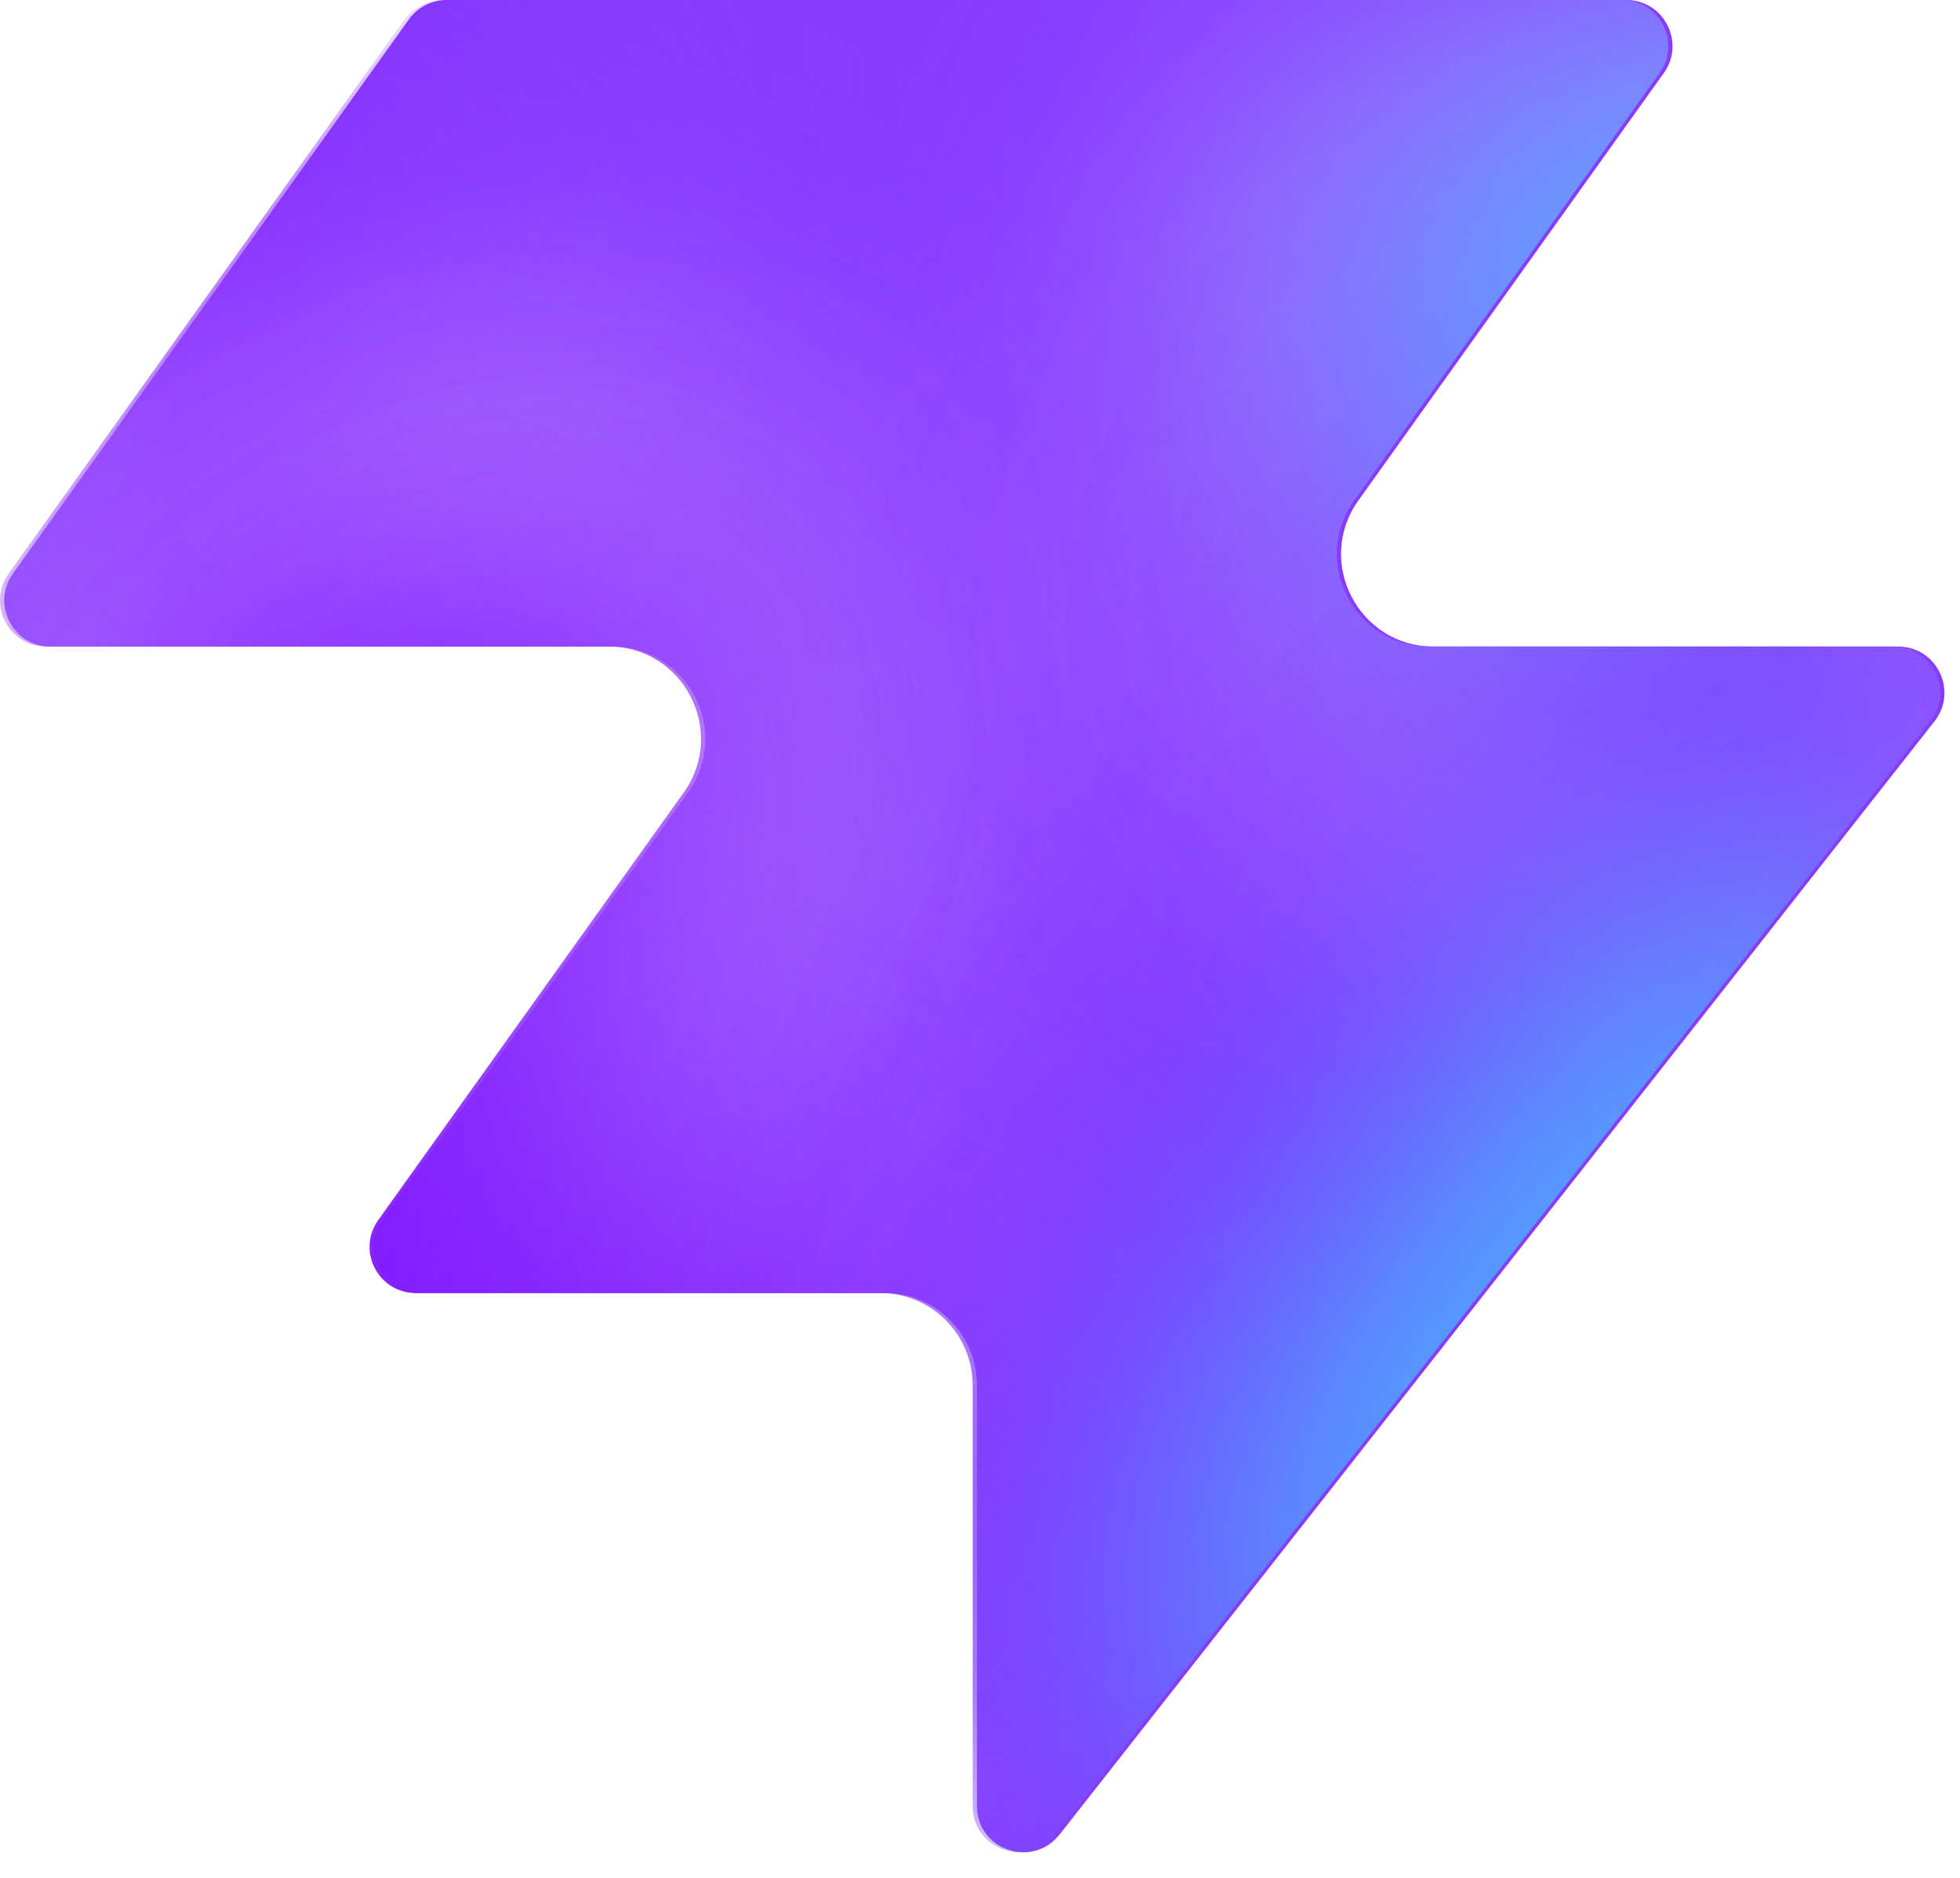
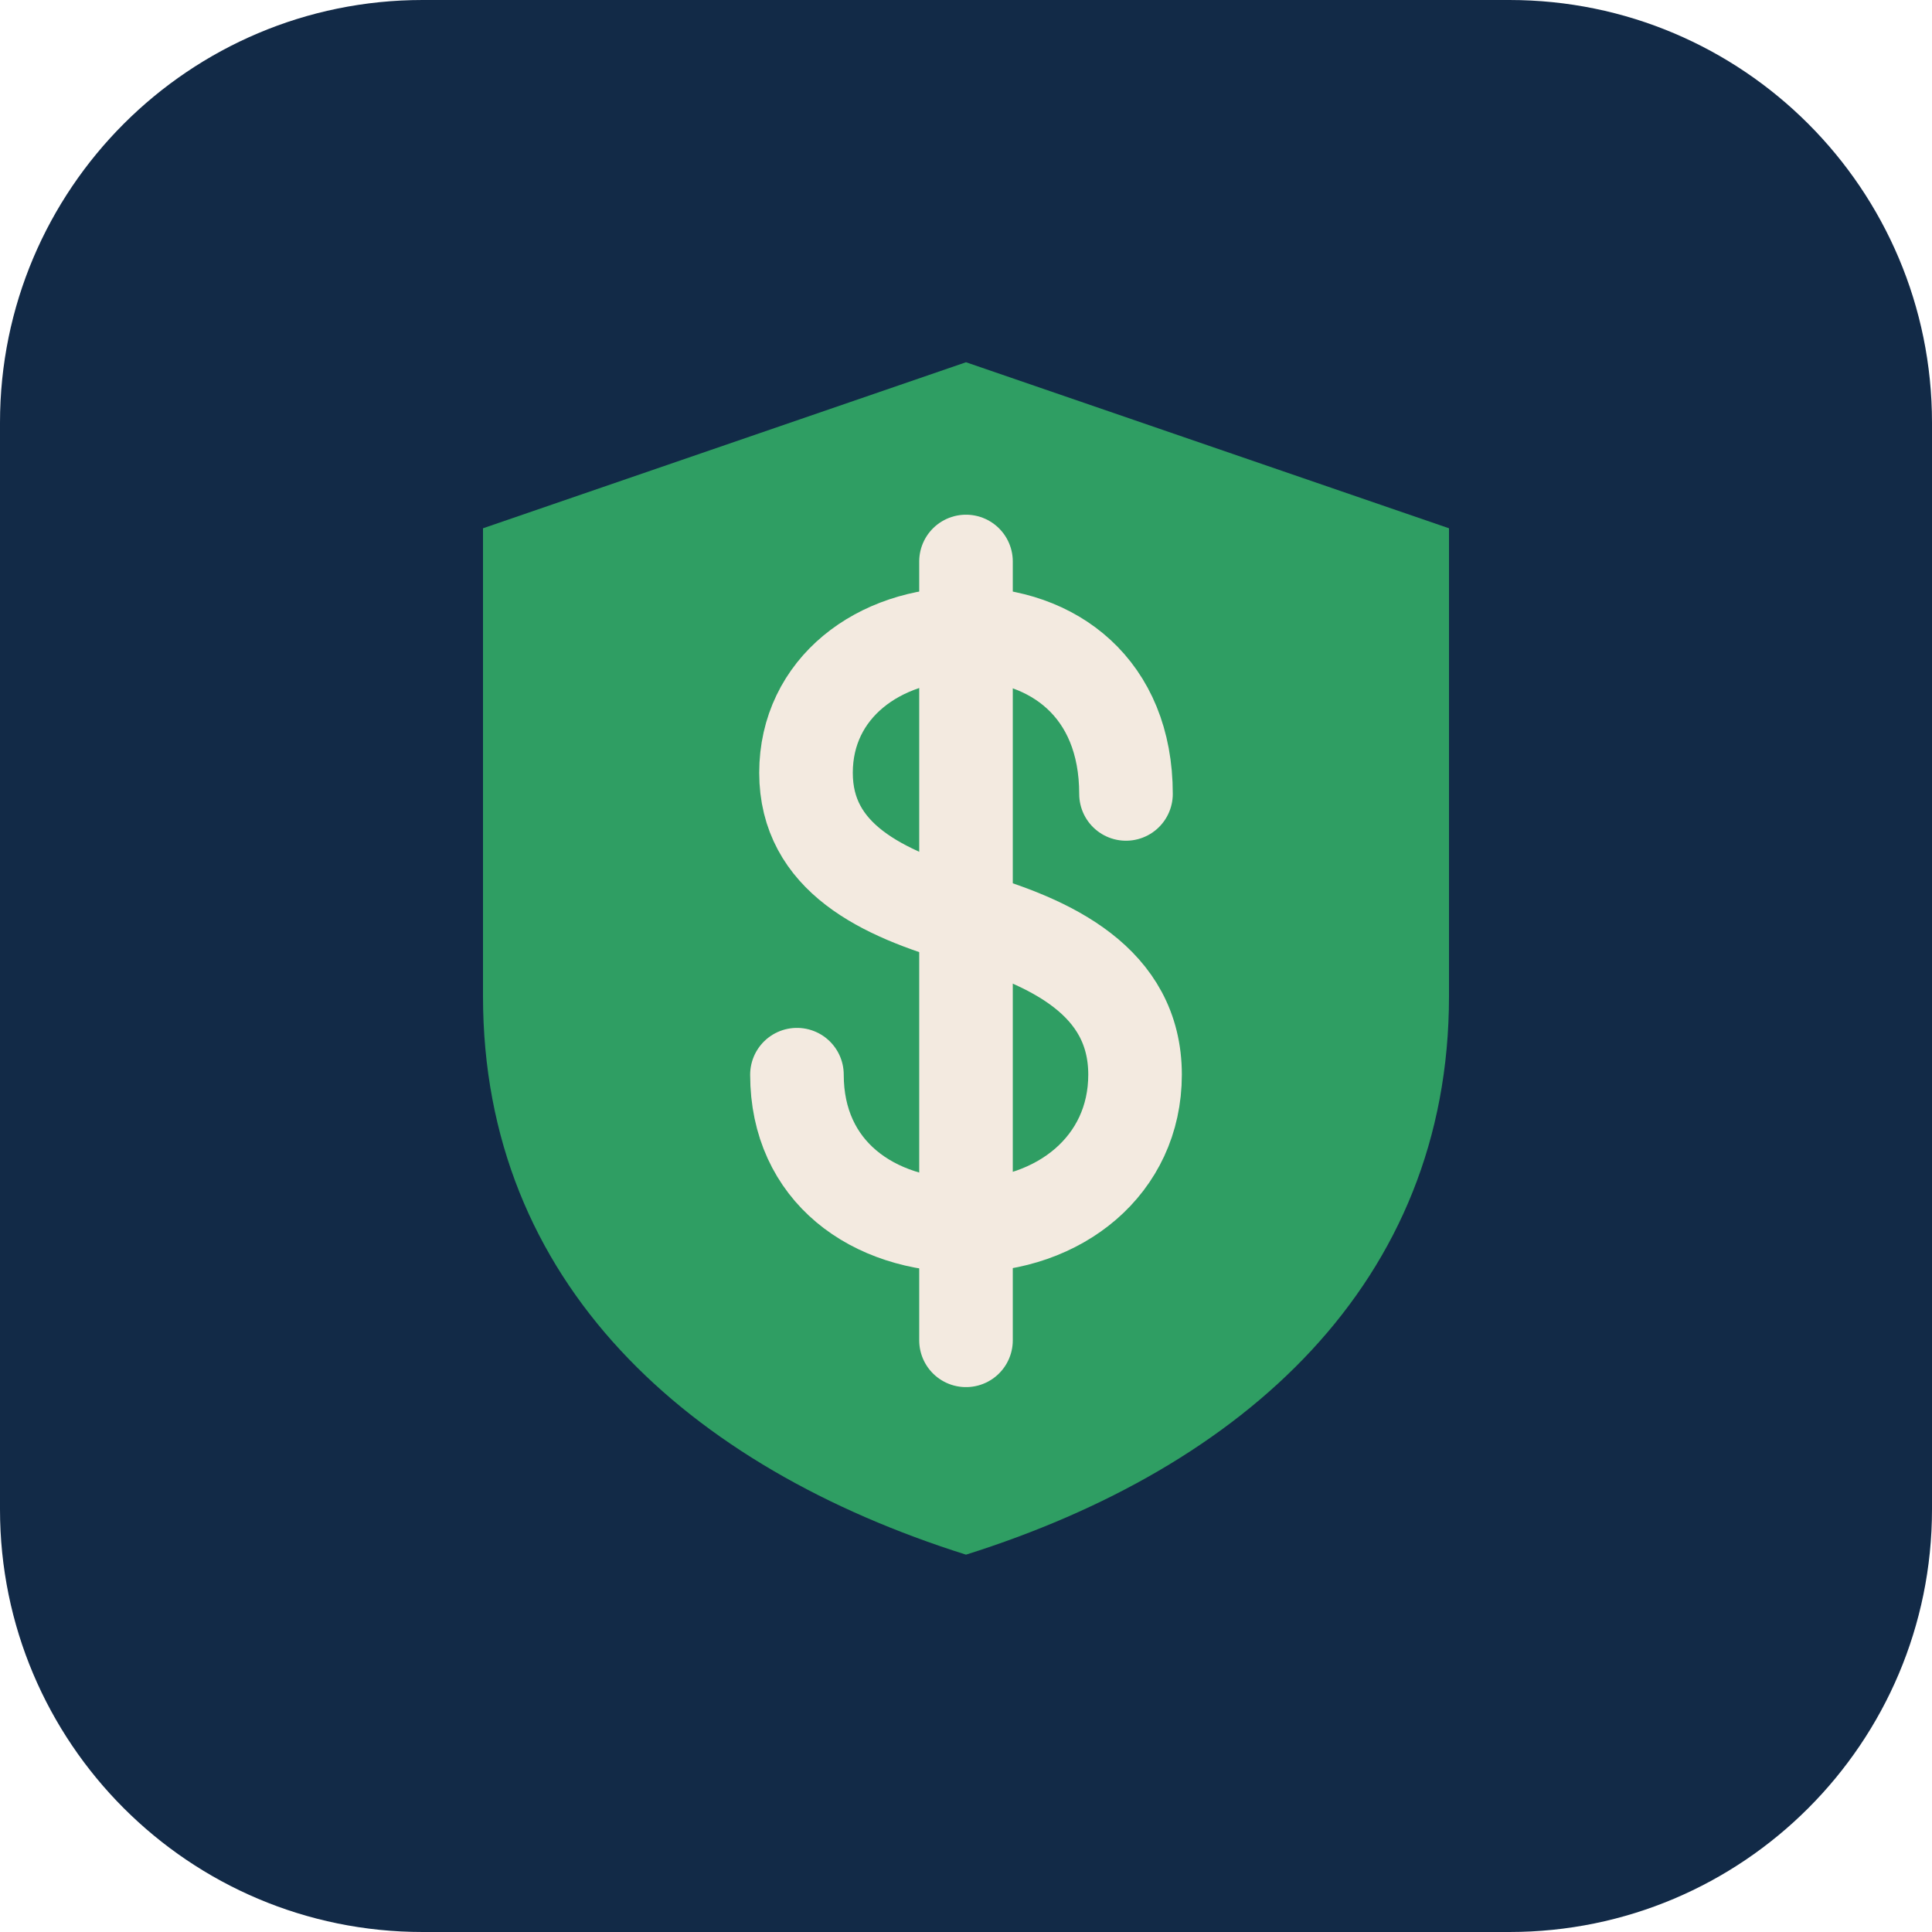
- <svg xmlns="http://www.w3.org/2000/svg" width="48" height="46" fill="none" viewBox="0 0 48 46">
-   <path fill="#863bff" d="M25.946 44.938c-.664.845-2.021.375-2.021-.698V33.937a2.26 2.26 0 0 0-2.262-2.262H10.287c-.92 0-1.456-1.04-.92-1.788l7.48-10.471c1.07-1.497 0-3.578-1.842-3.578H1.237c-.92 0-1.456-1.04-.92-1.788L10.013.474c.214-.297.556-.474.92-.474h28.894c.92 0 1.456 1.04.92 1.788l-7.48 10.471c-1.07 1.498 0 3.579 1.842 3.579h11.377c.943 0 1.473 1.088.89 1.83L25.947 44.94z" style="fill:#863bff;fill:color(display-p3 .525 .23 1);fill-opacity:1" />
-   <mask id="a" width="48" height="46" x="0" y="0" maskUnits="userSpaceOnUse" style="mask-type:alpha">
-     <path fill="#000" d="M25.842 44.938c-.664.844-2.021.375-2.021-.698V33.937a2.26 2.26 0 0 0-2.262-2.262H10.183c-.92 0-1.456-1.04-.92-1.788l7.48-10.471c1.07-1.498 0-3.579-1.842-3.579H1.133c-.92 0-1.456-1.04-.92-1.787L9.91.473c.214-.297.556-.474.92-.474h28.894c.92 0 1.456 1.04.92 1.788l-7.48 10.471c-1.07 1.498 0 3.578 1.842 3.578h11.377c.943 0 1.473 1.088.89 1.832L25.843 44.94z" style="fill:#000;fill-opacity:1" />
-   </mask>
-   <g mask="url(#a)">
-     <g filter="url(#b)">
-       <ellipse cx="5.508" cy="14.704" fill="#ede6ff" rx="5.508" ry="14.704" style="fill:#ede6ff;fill:color(display-p3 .927 .903 1);fill-opacity:1" transform="matrix(.00324 1 1 -.00324 -4.47 31.516)" />
-     </g>
-     <g filter="url(#c)">
-       <ellipse cx="10.399" cy="29.851" fill="#ede6ff" rx="10.399" ry="29.851" style="fill:#ede6ff;fill:color(display-p3 .927 .903 1);fill-opacity:1" transform="matrix(.00324 1 1 -.00324 -39.328 7.883)" />
-     </g>
-     <g filter="url(#d)">
-       <ellipse cx="5.508" cy="30.487" fill="#7e14ff" rx="5.508" ry="30.487" style="fill:#7e14ff;fill:color(display-p3 .492 .077 1);fill-opacity:1" transform="rotate(89.814 -25.913 -14.639)scale(1 -1)" />
-     </g>
-     <g filter="url(#e)">
-       <ellipse cx="5.508" cy="30.599" fill="#7e14ff" rx="5.508" ry="30.599" style="fill:#7e14ff;fill:color(display-p3 .492 .077 1);fill-opacity:1" transform="rotate(89.814 -32.644 -3.334)scale(1 -1)" />
-     </g>
-     <g filter="url(#f)">
-       <ellipse cx="5.508" cy="30.599" fill="#7e14ff" rx="5.508" ry="30.599" style="fill:#7e14ff;fill:color(display-p3 .492 .077 1);fill-opacity:1" transform="matrix(.00324 1 1 -.00324 -34.34 30.47)" />
-     </g>
-     <g filter="url(#g)">
-       <ellipse cx="14.072" cy="22.078" fill="#ede6ff" rx="14.072" ry="22.078" style="fill:#ede6ff;fill:color(display-p3 .927 .903 1);fill-opacity:1" transform="rotate(93.35 24.506 48.493)scale(-1 1)" />
-     </g>
-     <g filter="url(#h)">
-       <ellipse cx="3.47" cy="21.501" fill="#7e14ff" rx="3.47" ry="21.501" style="fill:#7e14ff;fill:color(display-p3 .492 .077 1);fill-opacity:1" transform="rotate(89.009 28.708 47.59)scale(-1 1)" />
-     </g>
-     <g filter="url(#i)">
-       <ellipse cx="3.47" cy="21.501" fill="#7e14ff" rx="3.47" ry="21.501" style="fill:#7e14ff;fill:color(display-p3 .492 .077 1);fill-opacity:1" transform="rotate(89.009 28.708 47.59)scale(-1 1)" />
-     </g>
-     <g filter="url(#j)">
-       <ellipse cx=".387" cy="8.972" fill="#7e14ff" rx="4.407" ry="29.108" style="fill:#7e14ff;fill:color(display-p3 .492 .077 1);fill-opacity:1" transform="rotate(39.51 .387 8.972)" />
-     </g>
-     <g filter="url(#k)">
-       <ellipse cx="47.523" cy="-6.092" fill="#7e14ff" rx="4.407" ry="29.108" style="fill:#7e14ff;fill:color(display-p3 .492 .077 1);fill-opacity:1" transform="rotate(37.892 47.523 -6.092)" />
-     </g>
-     <g filter="url(#l)">
-       <ellipse cx="41.412" cy="6.333" fill="#47bfff" rx="5.971" ry="9.665" style="fill:#47bfff;fill:color(display-p3 .28 .748 1);fill-opacity:1" transform="rotate(37.892 41.412 6.333)" />
-     </g>
-     <g filter="url(#m)">
-       <ellipse cx="-1.879" cy="38.332" fill="#7e14ff" rx="4.407" ry="29.108" style="fill:#7e14ff;fill:color(display-p3 .492 .077 1);fill-opacity:1" transform="rotate(37.892 -1.88 38.332)" />
-     </g>
-     <g filter="url(#n)">
-       <ellipse cx="-1.879" cy="38.332" fill="#7e14ff" rx="4.407" ry="29.108" style="fill:#7e14ff;fill:color(display-p3 .492 .077 1);fill-opacity:1" transform="rotate(37.892 -1.88 38.332)" />
-     </g>
-     <g filter="url(#o)">
-       <ellipse cx="35.651" cy="29.907" fill="#7e14ff" rx="4.407" ry="29.108" style="fill:#7e14ff;fill:color(display-p3 .492 .077 1);fill-opacity:1" transform="rotate(37.892 35.651 29.907)" />
-     </g>
-     <g filter="url(#p)">
-       <ellipse cx="38.418" cy="32.4" fill="#47bfff" rx="5.971" ry="15.297" style="fill:#47bfff;fill:color(display-p3 .28 .748 1);fill-opacity:1" transform="rotate(37.892 38.418 32.4)" />
-     </g>
+ <svg xmlns="http://www.w3.org/2000/svg" width="64" height="64" viewBox="0 0 64 64">
+   <rect width="64" height="64" rx="14" fill="#122A47" />
+   <path d="M32 12 48 17.5V33c0 9.5-6.8 15.6-16 18.5C22.8 48.6 16 42.5 16 33V17.5Z" fill="#2F9E63" />
+   <g fill="none" stroke="#F3EAE0" stroke-width="3.1" stroke-linecap="round" stroke-linejoin="round">
+     <path d="M32 18.6v25.8" />
+     <path d="M37.3 26.3c0-3.5-2.4-5.3-5.3-5.3s-5.3 1.8-5.3 4.6c0 2.8 2.5 4 5.3 4.8s5.6 2.1 5.6 5.2c0 3-2.5 5-5.6 5s-5.6-1.8-5.6-5" />
  </g>
-   <defs>
-     <filter id="b" width="60.045" height="41.654" x="-19.77" y="16.149" color-interpolation-filters="sRGB" filterUnits="userSpaceOnUse">
-       <feFlood flood-opacity="0" result="BackgroundImageFix" />
-       <feBlend in="SourceGraphic" in2="BackgroundImageFix" result="shape" />
-       <feGaussianBlur result="effect1_foregroundBlur_2002_17158" stdDeviation="7.659" />
-     </filter>
-     <filter id="c" width="90.34" height="51.437" x="-54.613" y="-7.533" color-interpolation-filters="sRGB" filterUnits="userSpaceOnUse">
-       <feFlood flood-opacity="0" result="BackgroundImageFix" />
-       <feBlend in="SourceGraphic" in2="BackgroundImageFix" result="shape" />
-       <feGaussianBlur result="effect1_foregroundBlur_2002_17158" stdDeviation="7.659" />
-     </filter>
-     <filter id="d" width="79.355" height="29.4" x="-49.64" y="2.03" color-interpolation-filters="sRGB" filterUnits="userSpaceOnUse">
-       <feFlood flood-opacity="0" result="BackgroundImageFix" />
-       <feBlend in="SourceGraphic" in2="BackgroundImageFix" result="shape" />
-       <feGaussianBlur result="effect1_foregroundBlur_2002_17158" stdDeviation="4.596" />
-     </filter>
-     <filter id="e" width="79.579" height="29.4" x="-45.045" y="20.029" color-interpolation-filters="sRGB" filterUnits="userSpaceOnUse">
-       <feFlood flood-opacity="0" result="BackgroundImageFix" />
-       <feBlend in="SourceGraphic" in2="BackgroundImageFix" result="shape" />
-       <feGaussianBlur result="effect1_foregroundBlur_2002_17158" stdDeviation="4.596" />
-     </filter>
-     <filter id="f" width="79.579" height="29.4" x="-43.513" y="21.178" color-interpolation-filters="sRGB" filterUnits="userSpaceOnUse">
-       <feFlood flood-opacity="0" result="BackgroundImageFix" />
-       <feBlend in="SourceGraphic" in2="BackgroundImageFix" result="shape" />
-       <feGaussianBlur result="effect1_foregroundBlur_2002_17158" stdDeviation="4.596" />
-     </filter>
-     <filter id="g" width="74.749" height="58.852" x="15.756" y="-17.901" color-interpolation-filters="sRGB" filterUnits="userSpaceOnUse">
-       <feFlood flood-opacity="0" result="BackgroundImageFix" />
-       <feBlend in="SourceGraphic" in2="BackgroundImageFix" result="shape" />
-       <feGaussianBlur result="effect1_foregroundBlur_2002_17158" stdDeviation="7.659" />
-     </filter>
-     <filter id="h" width="61.377" height="25.362" x="23.548" y="2.284" color-interpolation-filters="sRGB" filterUnits="userSpaceOnUse">
-       <feFlood flood-opacity="0" result="BackgroundImageFix" />
-       <feBlend in="SourceGraphic" in2="BackgroundImageFix" result="shape" />
-       <feGaussianBlur result="effect1_foregroundBlur_2002_17158" stdDeviation="4.596" />
-     </filter>
-     <filter id="i" width="61.377" height="25.362" x="23.548" y="2.284" color-interpolation-filters="sRGB" filterUnits="userSpaceOnUse">
-       <feFlood flood-opacity="0" result="BackgroundImageFix" />
-       <feBlend in="SourceGraphic" in2="BackgroundImageFix" result="shape" />
-       <feGaussianBlur result="effect1_foregroundBlur_2002_17158" stdDeviation="4.596" />
-     </filter>
-     <filter id="j" width="56.045" height="63.649" x="-27.636" y="-22.853" color-interpolation-filters="sRGB" filterUnits="userSpaceOnUse">
-       <feFlood flood-opacity="0" result="BackgroundImageFix" />
-       <feBlend in="SourceGraphic" in2="BackgroundImageFix" result="shape" />
-       <feGaussianBlur result="effect1_foregroundBlur_2002_17158" stdDeviation="4.596" />
-     </filter>
-     <filter id="k" width="54.814" height="64.646" x="20.116" y="-38.415" color-interpolation-filters="sRGB" filterUnits="userSpaceOnUse">
-       <feFlood flood-opacity="0" result="BackgroundImageFix" />
-       <feBlend in="SourceGraphic" in2="BackgroundImageFix" result="shape" />
-       <feGaussianBlur result="effect1_foregroundBlur_2002_17158" stdDeviation="4.596" />
-     </filter>
-     <filter id="l" width="33.541" height="35.313" x="24.641" y="-11.323" color-interpolation-filters="sRGB" filterUnits="userSpaceOnUse">
-       <feFlood flood-opacity="0" result="BackgroundImageFix" />
-       <feBlend in="SourceGraphic" in2="BackgroundImageFix" result="shape" />
-       <feGaussianBlur result="effect1_foregroundBlur_2002_17158" stdDeviation="4.596" />
-     </filter>
-     <filter id="m" width="54.814" height="64.646" x="-29.286" y="6.009" color-interpolation-filters="sRGB" filterUnits="userSpaceOnUse">
-       <feFlood flood-opacity="0" result="BackgroundImageFix" />
-       <feBlend in="SourceGraphic" in2="BackgroundImageFix" result="shape" />
-       <feGaussianBlur result="effect1_foregroundBlur_2002_17158" stdDeviation="4.596" />
-     </filter>
-     <filter id="n" width="54.814" height="64.646" x="-29.286" y="6.009" color-interpolation-filters="sRGB" filterUnits="userSpaceOnUse">
-       <feFlood flood-opacity="0" result="BackgroundImageFix" />
-       <feBlend in="SourceGraphic" in2="BackgroundImageFix" result="shape" />
-       <feGaussianBlur result="effect1_foregroundBlur_2002_17158" stdDeviation="4.596" />
-     </filter>
-     <filter id="o" width="54.814" height="64.646" x="8.244" y="-2.416" color-interpolation-filters="sRGB" filterUnits="userSpaceOnUse">
-       <feFlood flood-opacity="0" result="BackgroundImageFix" />
-       <feBlend in="SourceGraphic" in2="BackgroundImageFix" result="shape" />
-       <feGaussianBlur result="effect1_foregroundBlur_2002_17158" stdDeviation="4.596" />
-     </filter>
-     <filter id="p" width="39.409" height="43.623" x="18.713" y="10.588" color-interpolation-filters="sRGB" filterUnits="userSpaceOnUse">
-       <feFlood flood-opacity="0" result="BackgroundImageFix" />
-       <feBlend in="SourceGraphic" in2="BackgroundImageFix" result="shape" />
-       <feGaussianBlur result="effect1_foregroundBlur_2002_17158" stdDeviation="4.596" />
-     </filter>
-   </defs>
</svg>
